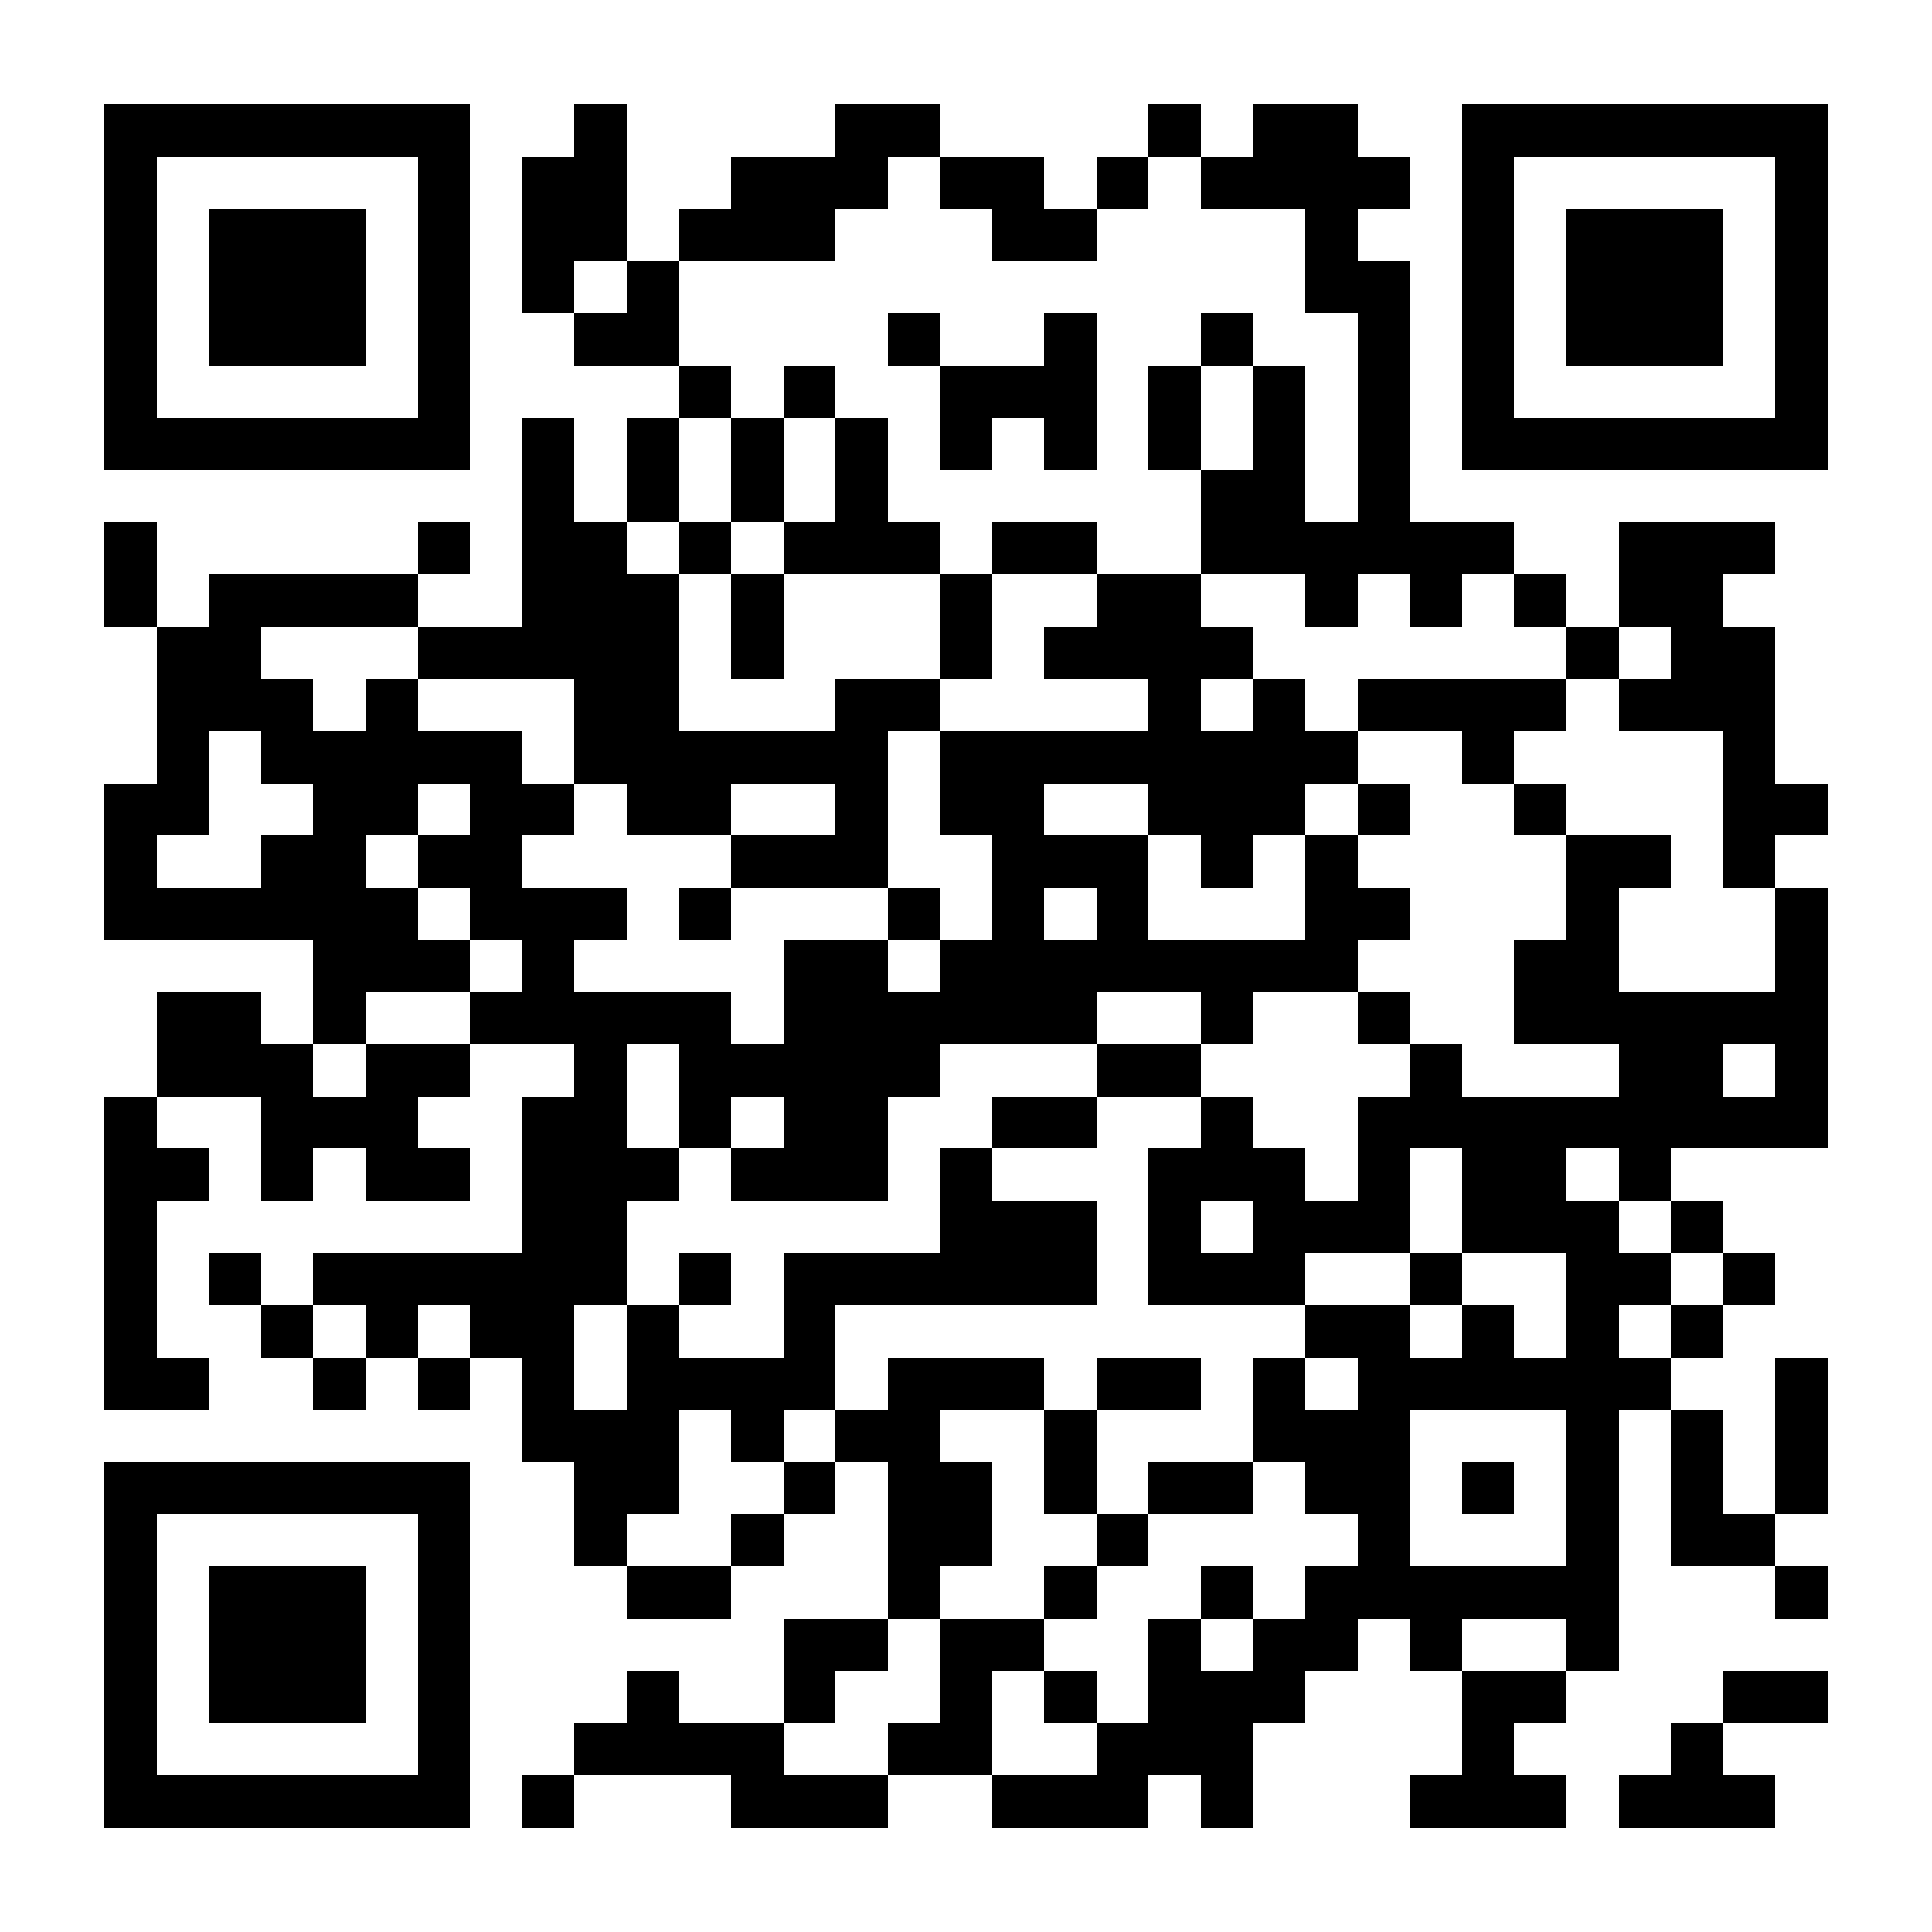
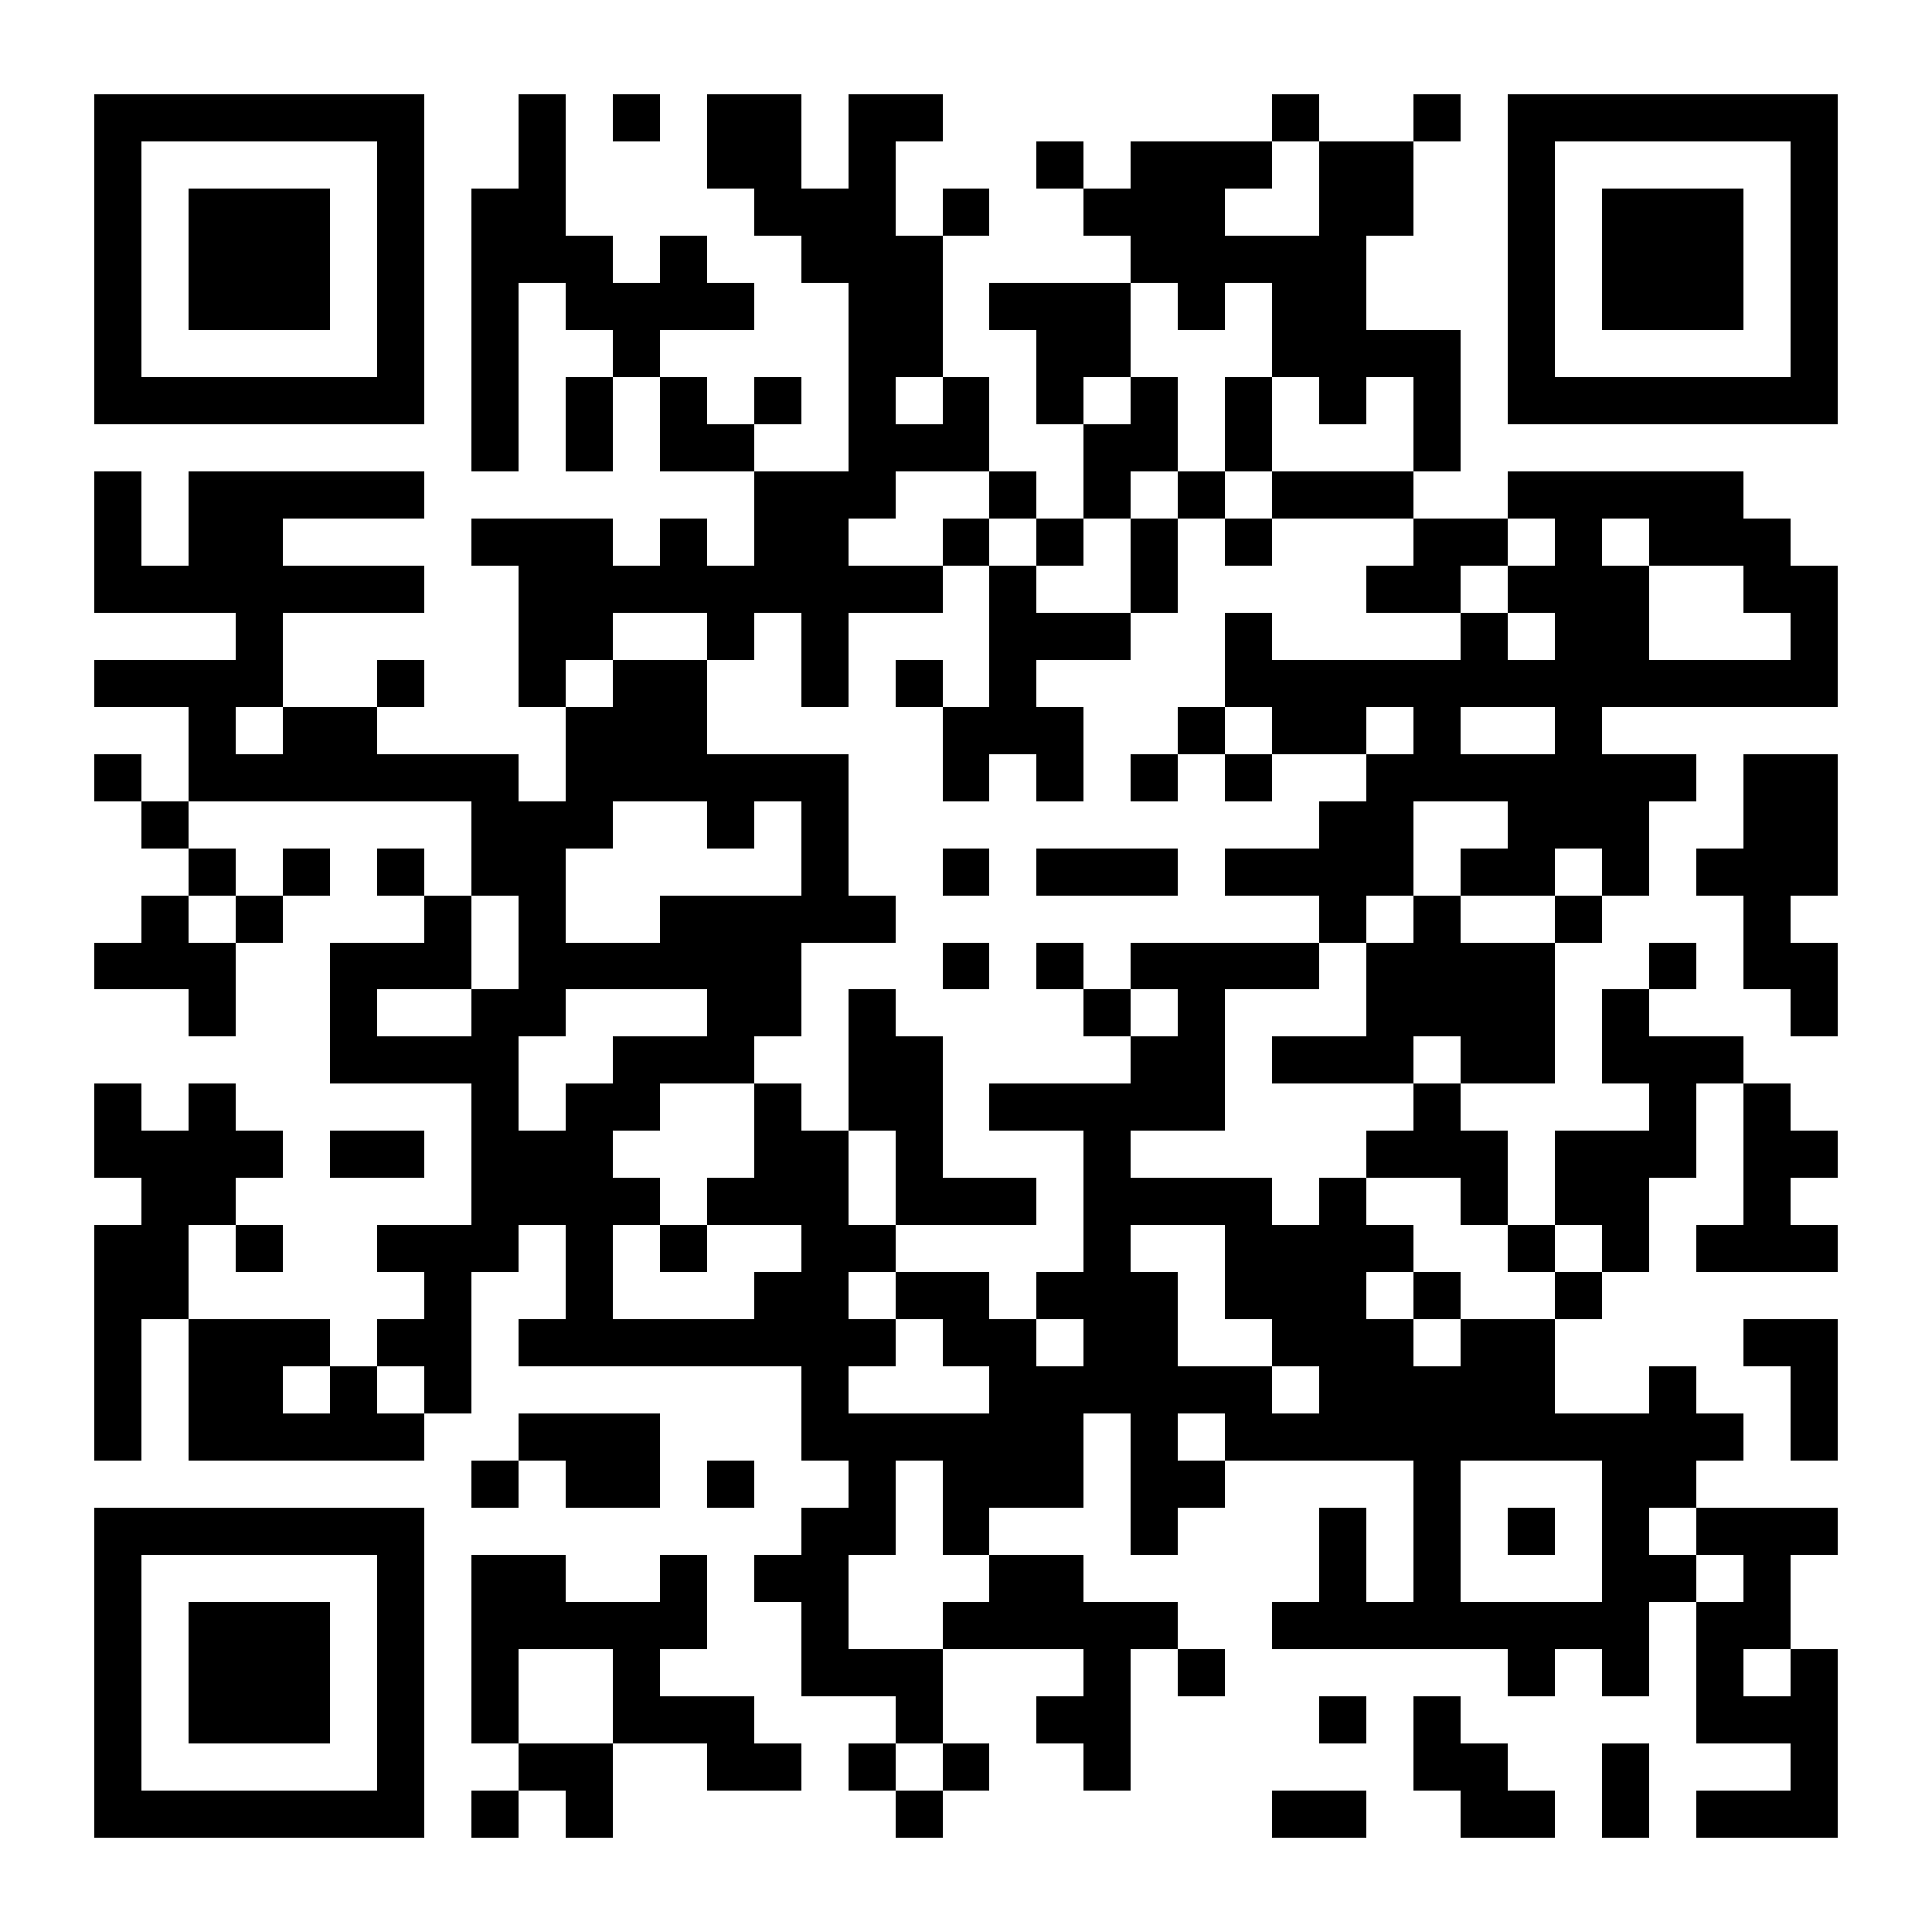
- <svg xmlns="http://www.w3.org/2000/svg" viewBox="0 0 37 37" shape-rendering="crispEdges">
-   <path fill="#ffffff" d="M0 0h37v37H0z" />
-   <path stroke="#000000" d="M2 2.5h7m2 0h1m4 0h2m4 0h1m1 0h2m2 0h7M2 3.5h1m5 0h1m1 0h2m2 0h3m1 0h2m1 0h1m1 0h4m1 0h1m5 0h1M2 4.5h1m1 0h3m1 0h1m1 0h2m1 0h3m3 0h2m4 0h1m2 0h1m1 0h3m1 0h1M2 5.5h1m1 0h3m1 0h1m1 0h1m1 0h1m12 0h2m1 0h1m1 0h3m1 0h1M2 6.5h1m1 0h3m1 0h1m2 0h2m4 0h1m2 0h1m2 0h1m2 0h1m1 0h1m1 0h3m1 0h1M2 7.5h1m5 0h1m4 0h1m1 0h1m2 0h3m1 0h1m1 0h1m1 0h1m1 0h1m5 0h1M2 8.5h7m1 0h1m1 0h1m1 0h1m1 0h1m1 0h1m1 0h1m1 0h1m1 0h1m1 0h1m1 0h7M10 9.5h1m1 0h1m1 0h1m1 0h1m6 0h2m1 0h1M2 10.5h1m5 0h1m1 0h2m1 0h1m1 0h3m1 0h2m2 0h6m2 0h3M2 11.5h1m1 0h4m2 0h3m1 0h1m3 0h1m2 0h2m2 0h1m1 0h1m1 0h1m1 0h2M3 12.5h2m3 0h5m1 0h1m3 0h1m1 0h4m6 0h1m1 0h2M3 13.5h3m1 0h1m3 0h2m3 0h2m4 0h1m1 0h1m1 0h4m1 0h3M3 14.5h1m1 0h5m1 0h6m1 0h8m2 0h1m4 0h1M2 15.5h2m2 0h2m1 0h2m1 0h2m2 0h1m1 0h2m2 0h3m1 0h1m2 0h1m3 0h2M2 16.5h1m2 0h2m1 0h2m4 0h3m2 0h3m1 0h1m1 0h1m4 0h2m1 0h1M2 17.5h6m1 0h3m1 0h1m3 0h1m1 0h1m1 0h1m3 0h2m3 0h1m3 0h1M6 18.5h3m1 0h1m4 0h2m1 0h8m3 0h2m3 0h1M3 19.5h2m1 0h1m2 0h5m1 0h6m2 0h1m2 0h1m2 0h6M3 20.5h3m1 0h2m2 0h1m1 0h5m3 0h2m4 0h1m3 0h2m1 0h1M2 21.5h1m2 0h3m2 0h2m1 0h1m1 0h2m2 0h2m2 0h1m2 0h9M2 22.5h2m1 0h1m1 0h2m1 0h3m1 0h3m1 0h1m3 0h3m1 0h1m1 0h2m1 0h1M2 23.5h1m7 0h2m6 0h3m1 0h1m1 0h3m1 0h3m1 0h1M2 24.5h1m1 0h1m1 0h6m1 0h1m1 0h6m1 0h3m2 0h1m2 0h2m1 0h1M2 25.5h1m2 0h1m1 0h1m1 0h2m1 0h1m2 0h1m9 0h2m1 0h1m1 0h1m1 0h1M2 26.5h2m2 0h1m1 0h1m1 0h1m1 0h4m1 0h3m1 0h2m1 0h1m1 0h6m2 0h1M10 27.5h3m1 0h1m1 0h2m2 0h1m3 0h3m3 0h1m1 0h1m1 0h1M2 28.5h7m2 0h2m2 0h1m1 0h2m1 0h1m1 0h2m1 0h2m1 0h1m1 0h1m1 0h1m1 0h1M2 29.5h1m5 0h1m2 0h1m2 0h1m2 0h2m2 0h1m4 0h1m3 0h1m1 0h2M2 30.5h1m1 0h3m1 0h1m3 0h2m3 0h1m2 0h1m2 0h1m1 0h6m3 0h1M2 31.5h1m1 0h3m1 0h1m6 0h2m1 0h2m2 0h1m1 0h2m1 0h1m2 0h1M2 32.5h1m1 0h3m1 0h1m3 0h1m2 0h1m2 0h1m1 0h1m1 0h3m3 0h2m3 0h2M2 33.5h1m5 0h1m2 0h4m2 0h2m2 0h3m4 0h1m3 0h1M2 34.5h7m1 0h1m3 0h3m2 0h3m1 0h1m3 0h3m1 0h3" />
+ <svg xmlns="http://www.w3.org/2000/svg" viewBox="0 0 41 41" shape-rendering="crispEdges">
+   <path fill="#ffffff" d="M0 0h41v41H0z" />
+   <path stroke="#000000" d="M2 2.5h7m2 0h1m1 0h1m1 0h2m1 0h2m7 0h1m2 0h1m1 0h7M2 3.5h1m5 0h1m2 0h1m3 0h2m1 0h1m3 0h1m1 0h3m1 0h2m2 0h1m5 0h1M2 4.5h1m1 0h3m1 0h1m1 0h2m4 0h3m1 0h1m2 0h3m2 0h2m2 0h1m1 0h3m1 0h1M2 5.5h1m1 0h3m1 0h1m1 0h3m1 0h1m2 0h3m4 0h5m3 0h1m1 0h3m1 0h1M2 6.5h1m1 0h3m1 0h1m1 0h1m1 0h4m2 0h2m1 0h3m1 0h1m1 0h2m3 0h1m1 0h3m1 0h1M2 7.5h1m5 0h1m1 0h1m2 0h1m4 0h2m2 0h2m3 0h4m1 0h1m5 0h1M2 8.5h7m1 0h1m1 0h1m1 0h1m1 0h1m1 0h1m1 0h1m1 0h1m1 0h1m1 0h1m1 0h1m1 0h1m1 0h7M10 9.5h1m1 0h1m1 0h2m2 0h3m2 0h2m1 0h1m3 0h1M2 10.5h1m1 0h5m7 0h3m2 0h1m1 0h1m1 0h1m1 0h3m2 0h5M2 11.5h1m1 0h2m4 0h3m1 0h1m1 0h2m2 0h1m1 0h1m1 0h1m1 0h1m3 0h2m1 0h1m1 0h3M2 12.5h7m2 0h9m1 0h1m2 0h1m4 0h2m1 0h3m2 0h2M5 13.5h1m5 0h2m2 0h1m1 0h1m3 0h3m2 0h1m4 0h1m1 0h2m3 0h1M2 14.5h4m2 0h1m2 0h1m1 0h2m2 0h1m1 0h1m1 0h1m4 0h13M4 15.5h1m1 0h2m4 0h3m5 0h3m2 0h1m1 0h2m1 0h1m2 0h1M2 16.5h1m1 0h7m1 0h6m2 0h1m1 0h1m1 0h1m1 0h1m2 0h7m1 0h2M3 17.5h1m6 0h3m2 0h1m1 0h1m10 0h2m2 0h3m2 0h2M4 18.5h1m1 0h1m1 0h1m1 0h2m5 0h1m2 0h1m1 0h3m1 0h4m1 0h2m1 0h1m1 0h3M3 19.5h1m1 0h1m3 0h1m1 0h1m2 0h5m9 0h1m1 0h1m2 0h1m3 0h1M2 20.5h3m2 0h3m1 0h6m3 0h1m1 0h1m1 0h4m1 0h4m2 0h1m1 0h2M4 21.5h1m2 0h1m2 0h2m3 0h2m1 0h1m4 0h1m1 0h1m3 0h4m1 0h1m3 0h1M7 22.5h4m2 0h3m2 0h2m4 0h2m1 0h3m1 0h2m1 0h3M2 23.5h1m1 0h1m5 0h1m1 0h2m2 0h1m1 0h2m1 0h5m4 0h1m4 0h1m1 0h1M2 24.5h4m1 0h2m1 0h3m3 0h2m1 0h1m3 0h1m5 0h3m1 0h3m1 0h2M3 25.5h2m5 0h4m1 0h3m1 0h3m1 0h4m1 0h1m2 0h1m1 0h2m2 0h1M2 26.5h2m1 0h1m2 0h3m1 0h1m1 0h1m2 0h2m4 0h1m2 0h4m2 0h1m1 0h1m1 0h3M2 27.5h2m5 0h1m2 0h1m3 0h2m1 0h2m1 0h3m1 0h3m1 0h1m2 0h1M2 28.5h1m1 0h3m1 0h2m1 0h8m1 0h2m1 0h2m2 0h3m1 0h2m4 0h2M2 29.5h1m1 0h2m1 0h1m1 0h1m7 0h1m3 0h6m1 0h5m2 0h1m2 0h1M2 30.5h1m1 0h5m2 0h3m3 0h6m1 0h1m1 0h11m1 0h1M10 31.5h1m1 0h2m1 0h1m2 0h1m1 0h3m1 0h2m4 0h1m3 0h2M2 32.5h7m8 0h2m1 0h1m3 0h1m3 0h1m1 0h1m1 0h1m1 0h1m1 0h3M2 33.5h1m5 0h1m1 0h2m2 0h1m1 0h2m3 0h2m5 0h1m1 0h1m3 0h2m1 0h1M2 34.5h1m1 0h3m1 0h1m1 0h5m2 0h1m2 0h5m2 0h8m1 0h2M2 35.5h1m1 0h3m1 0h1m1 0h1m2 0h1m3 0h3m3 0h1m1 0h1m6 0h1m1 0h1m1 0h1m1 0h1M2 36.5h1m1 0h3m1 0h1m1 0h1m2 0h3m3 0h1m2 0h2m4 0h1m1 0h1m5 0h3M2 37.5h1m5 0h1m2 0h2m2 0h2m1 0h1m1 0h1m2 0h1m6 0h2m2 0h1m3 0h1M2 38.5h7m1 0h1m1 0h1m6 0h1m7 0h2m2 0h2m1 0h1m1 0h3" />
</svg>
